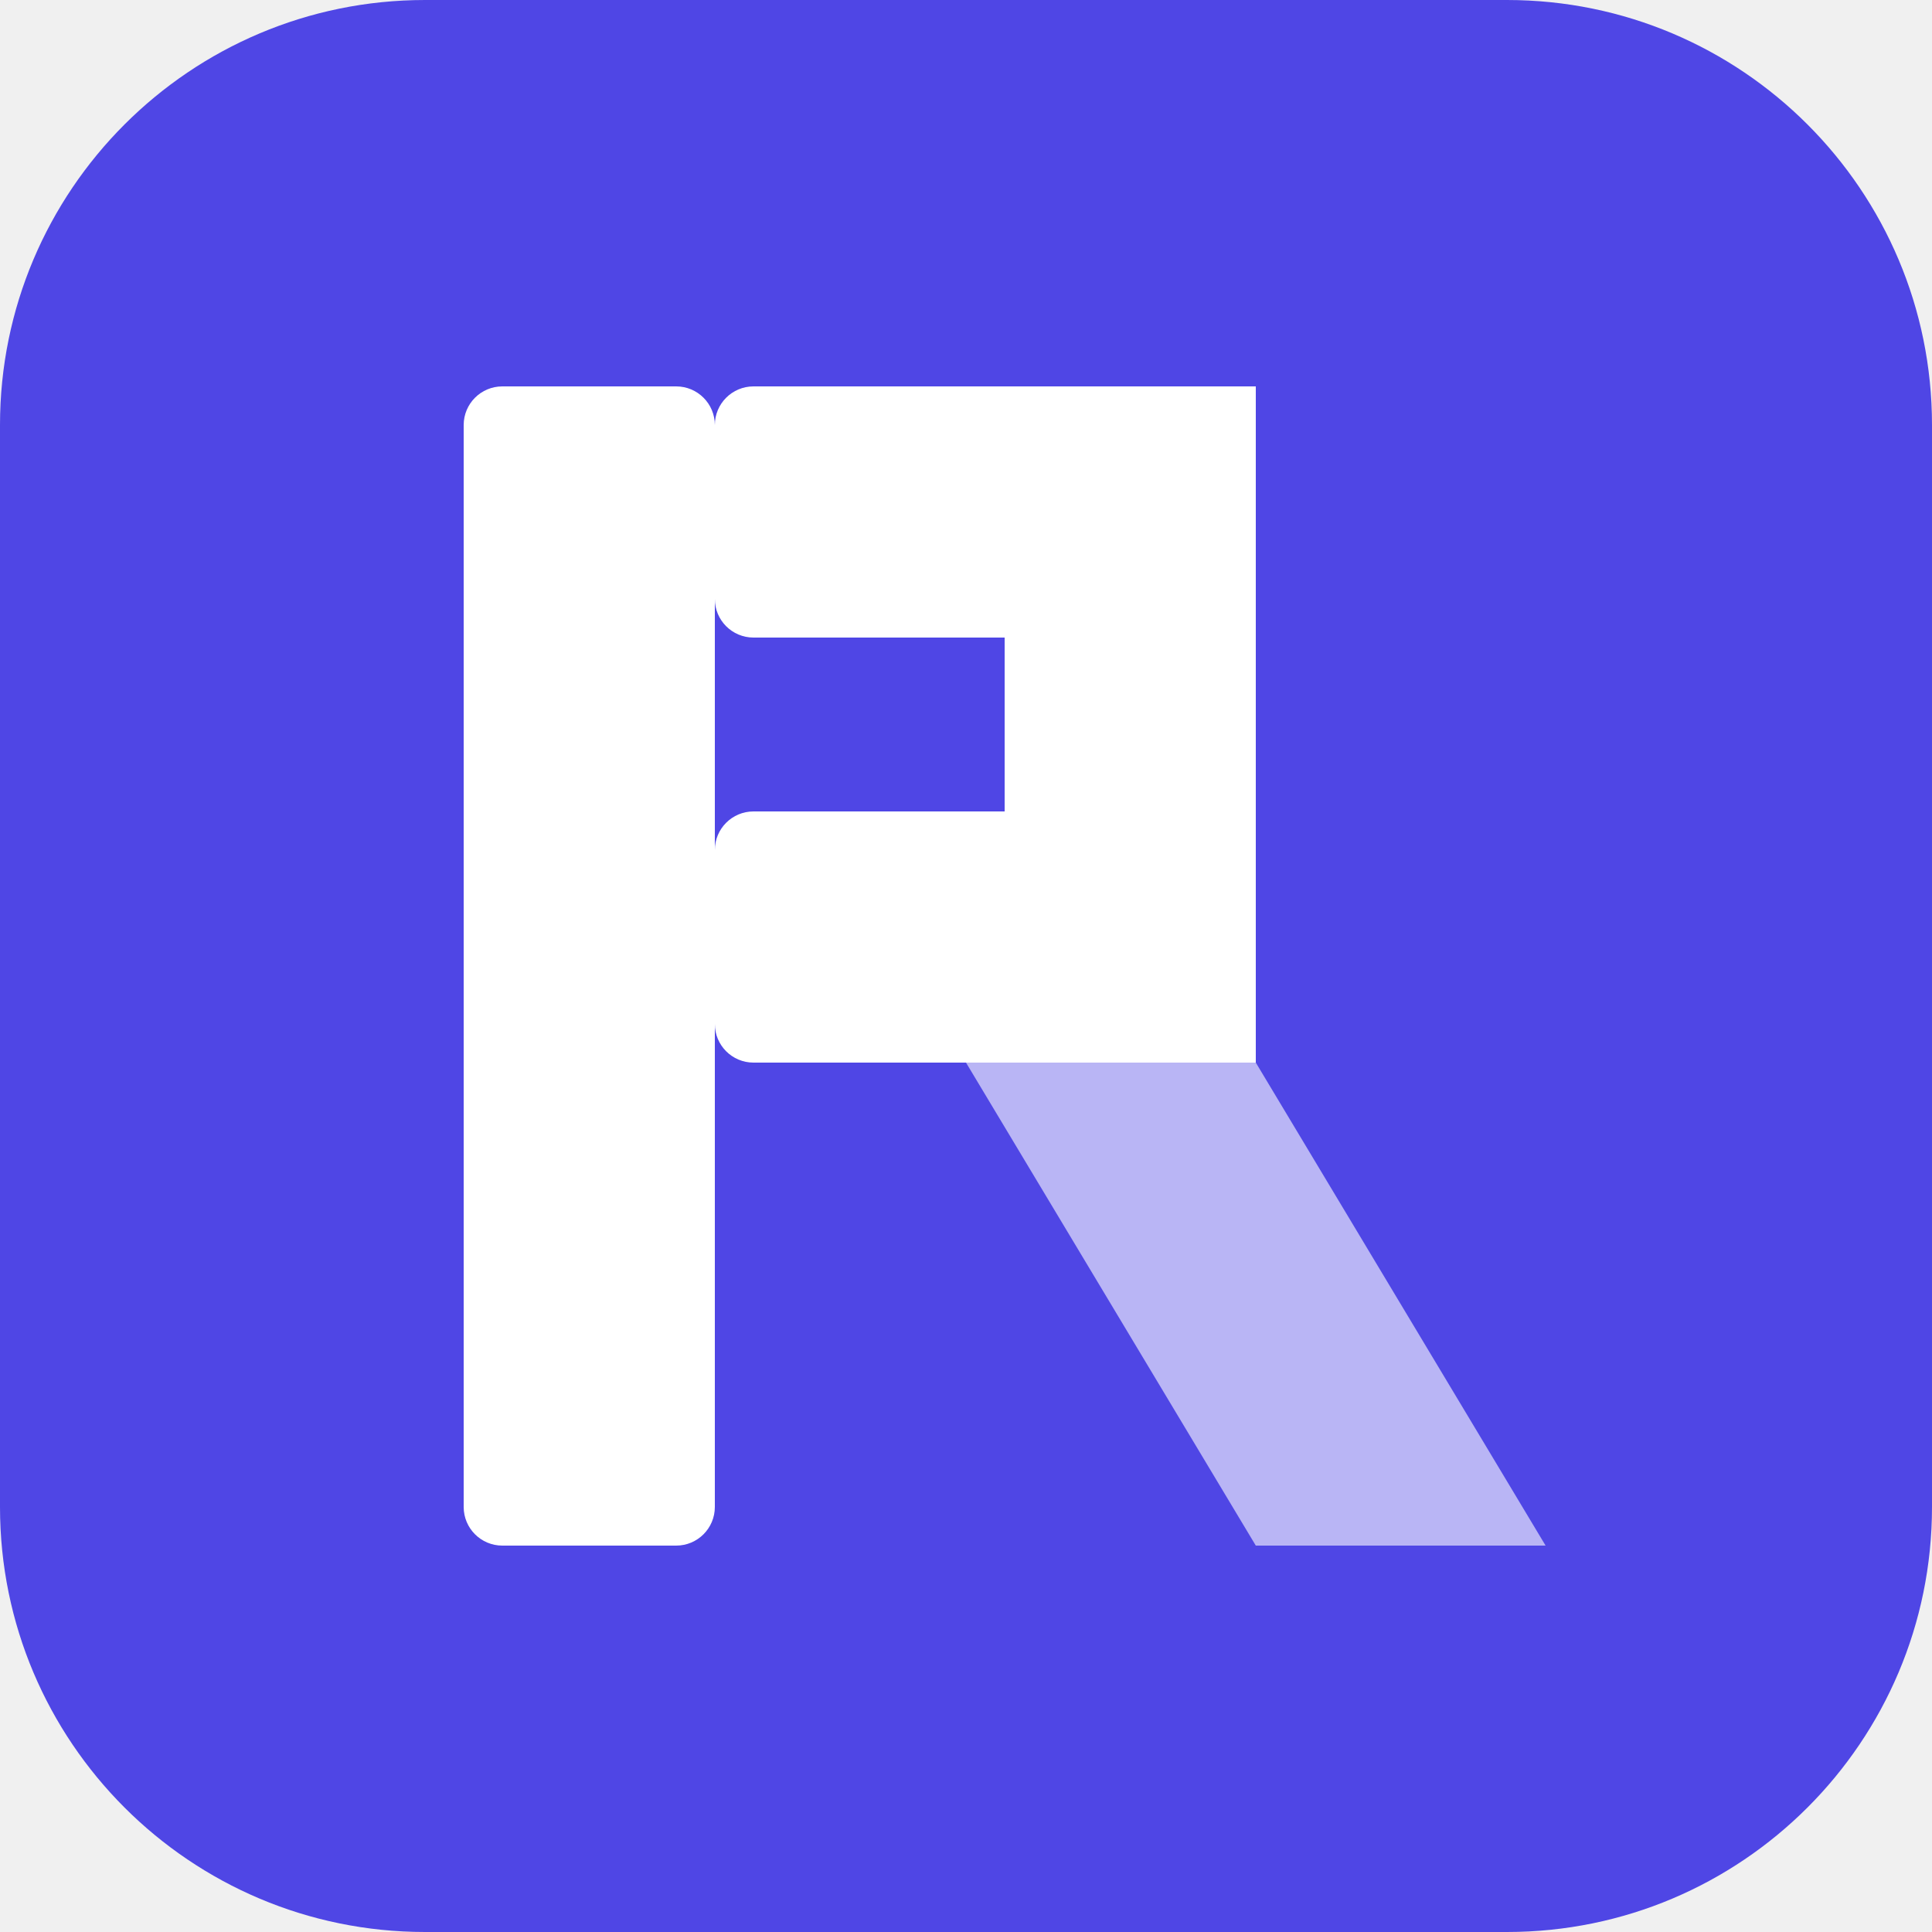
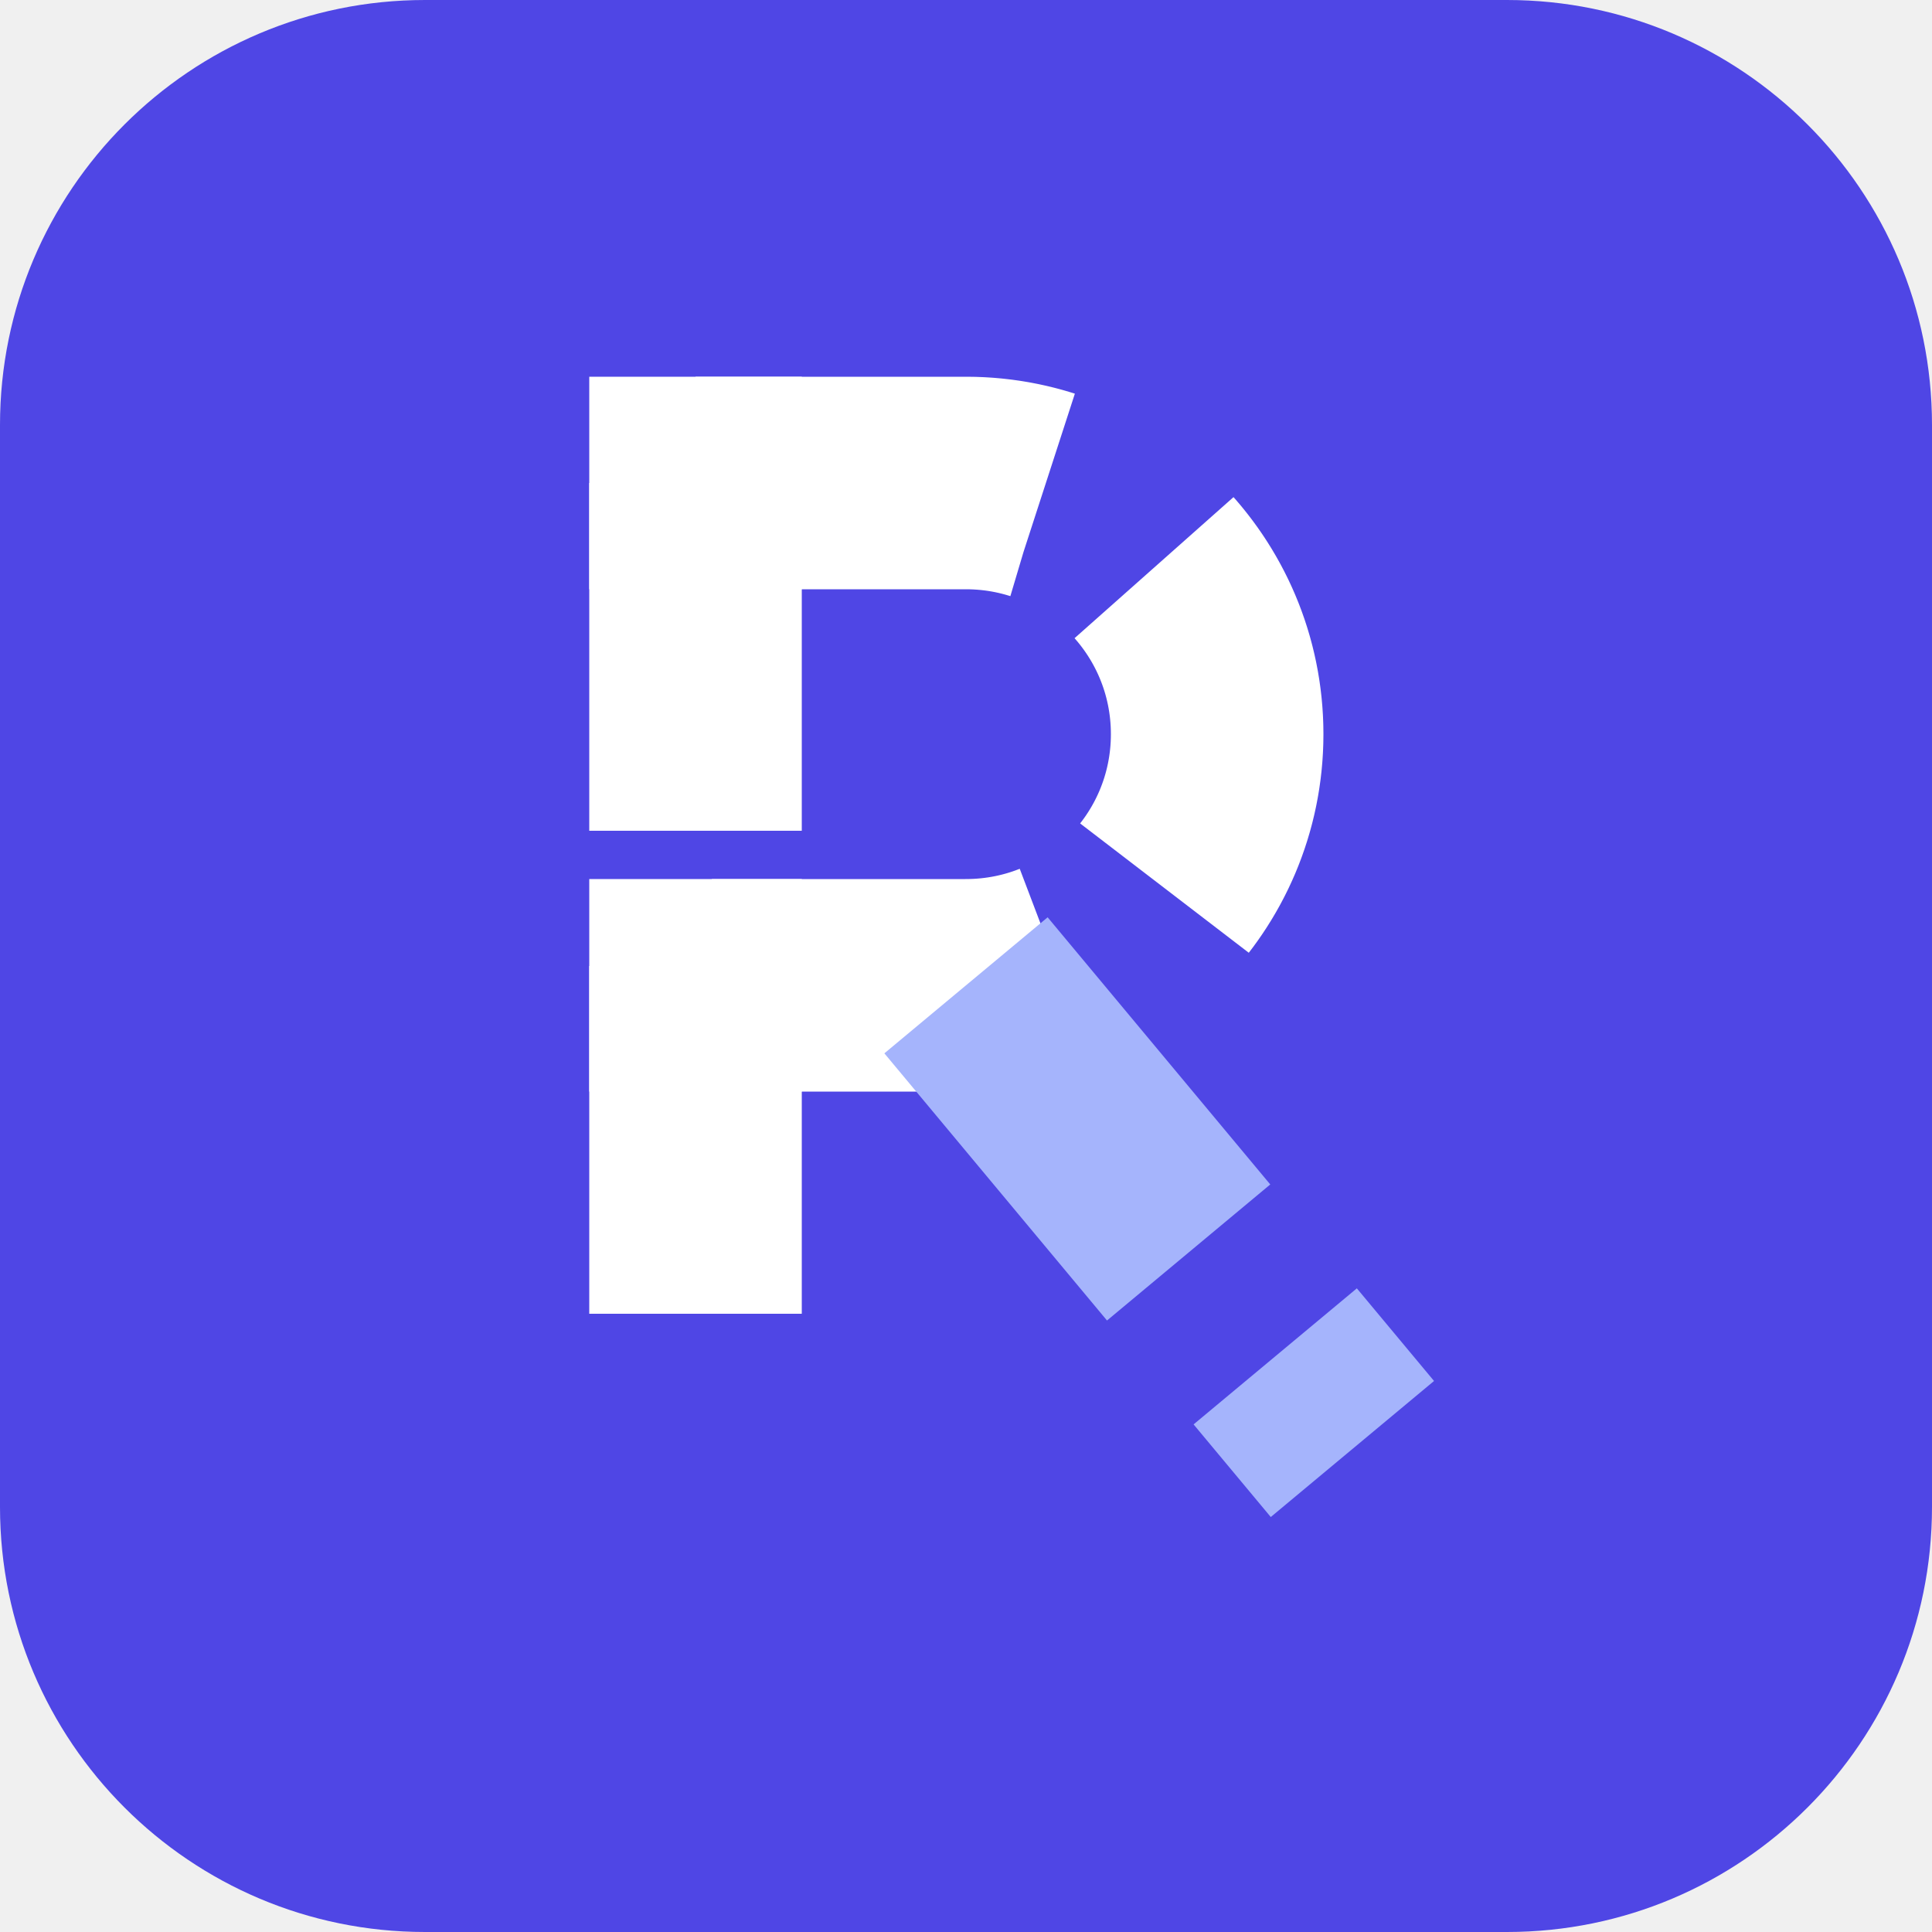
<svg xmlns="http://www.w3.org/2000/svg" viewBox="0 0 100 100" width="100" height="100">
  <rect width="100" height="100" rx="22" fill="#4F46E5" />
-   <rect x="24" y="20" width="13" height="60" rx="2" fill="#FFFFFF" />
-   <rect x="37" y="20" width="28" height="13" rx="2" fill="#FFFFFF" />
-   <rect x="52" y="20" width="13" height="35" fill="#FFFFFF" />
-   <rect x="37" y="42" width="28" height="13" rx="2" fill="#FFFFFF" />
-   <polygon points="50,55 65,55 80,80 65,80" fill="rgba(255,255,255,0.6)" />
+   <rect x="30.5" y="19.5" width="11" height="11" fill="#FFFFFF" />
+   <rect x="30.5" y="45.5" width="11" height="11" fill="#FFFFFF" />
+   <g fill="none" stroke="#FFFFFF" stroke-width="11" stroke-linecap="butt" stroke-linejoin="round" stroke-dasharray="18 7">
+     <path d="M36 25 V75" />
+     <path d="M36 25 H50 a13 13 0 0 1 0 26 H36" />
+   </g>
+   <path d="M50 51 L70 75" fill="none" stroke="#A5B4FC" stroke-width="11" stroke-linecap="butt" stroke-dasharray="18 7" />
</svg>
